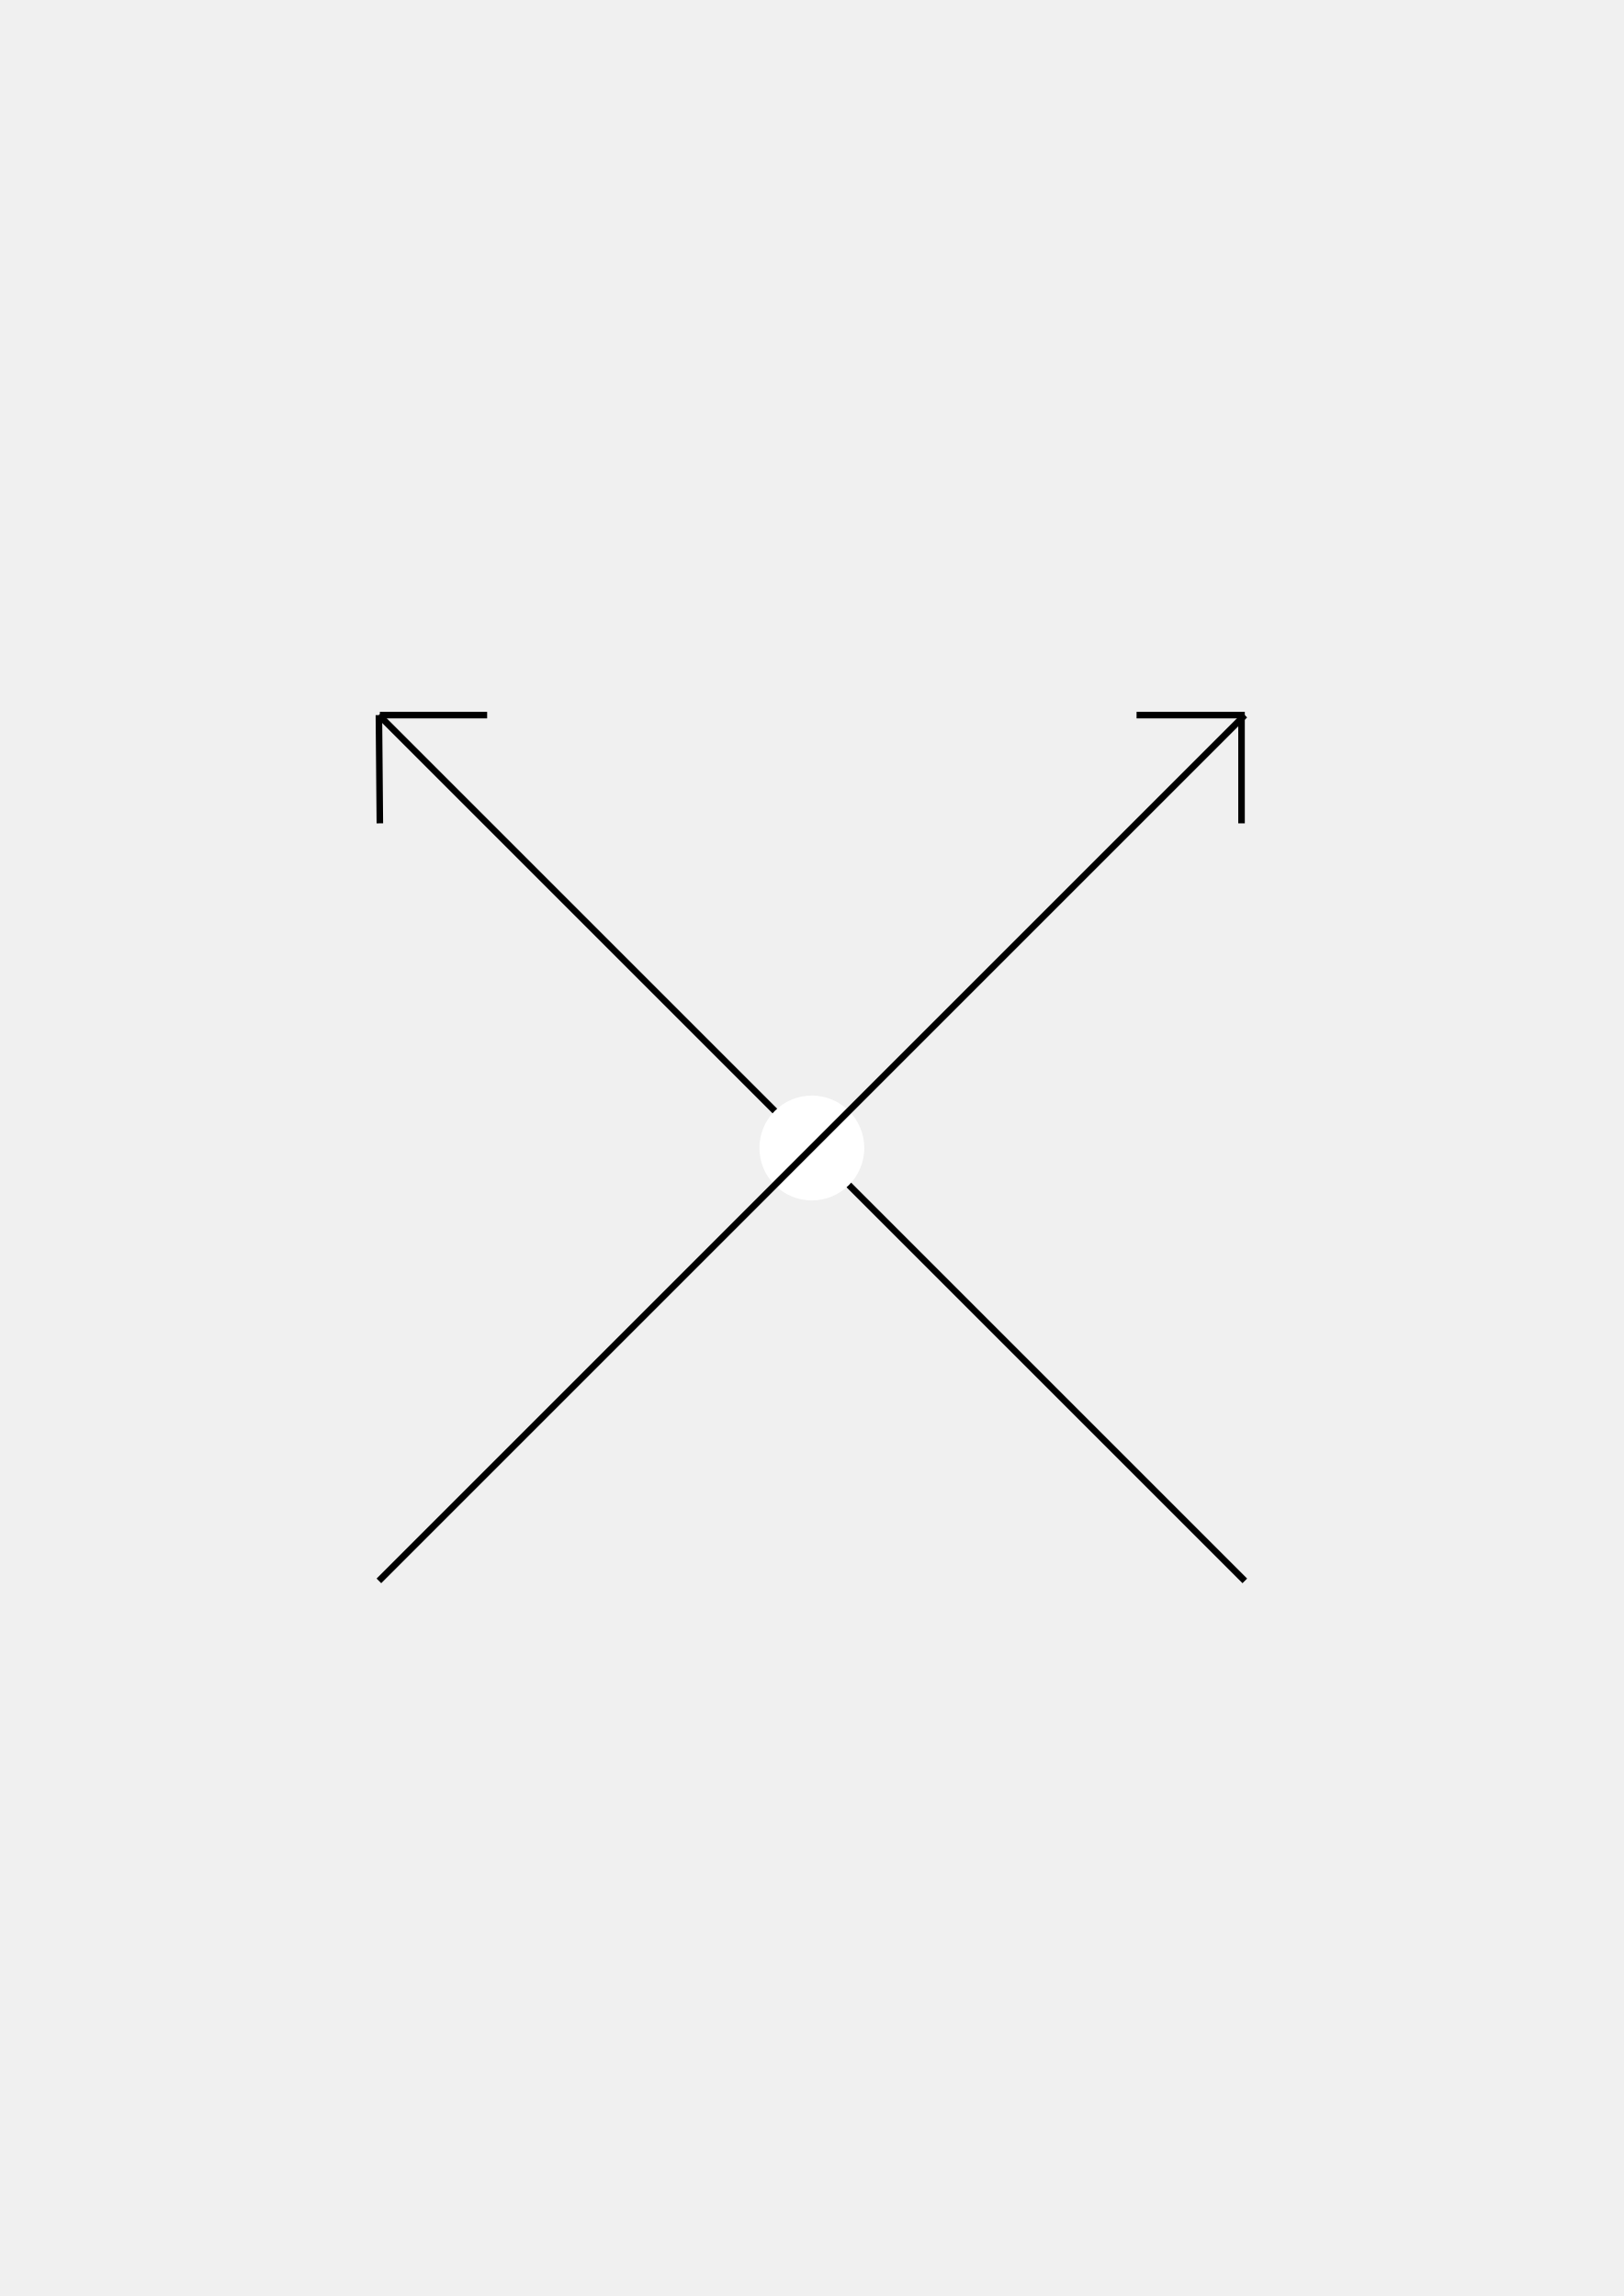
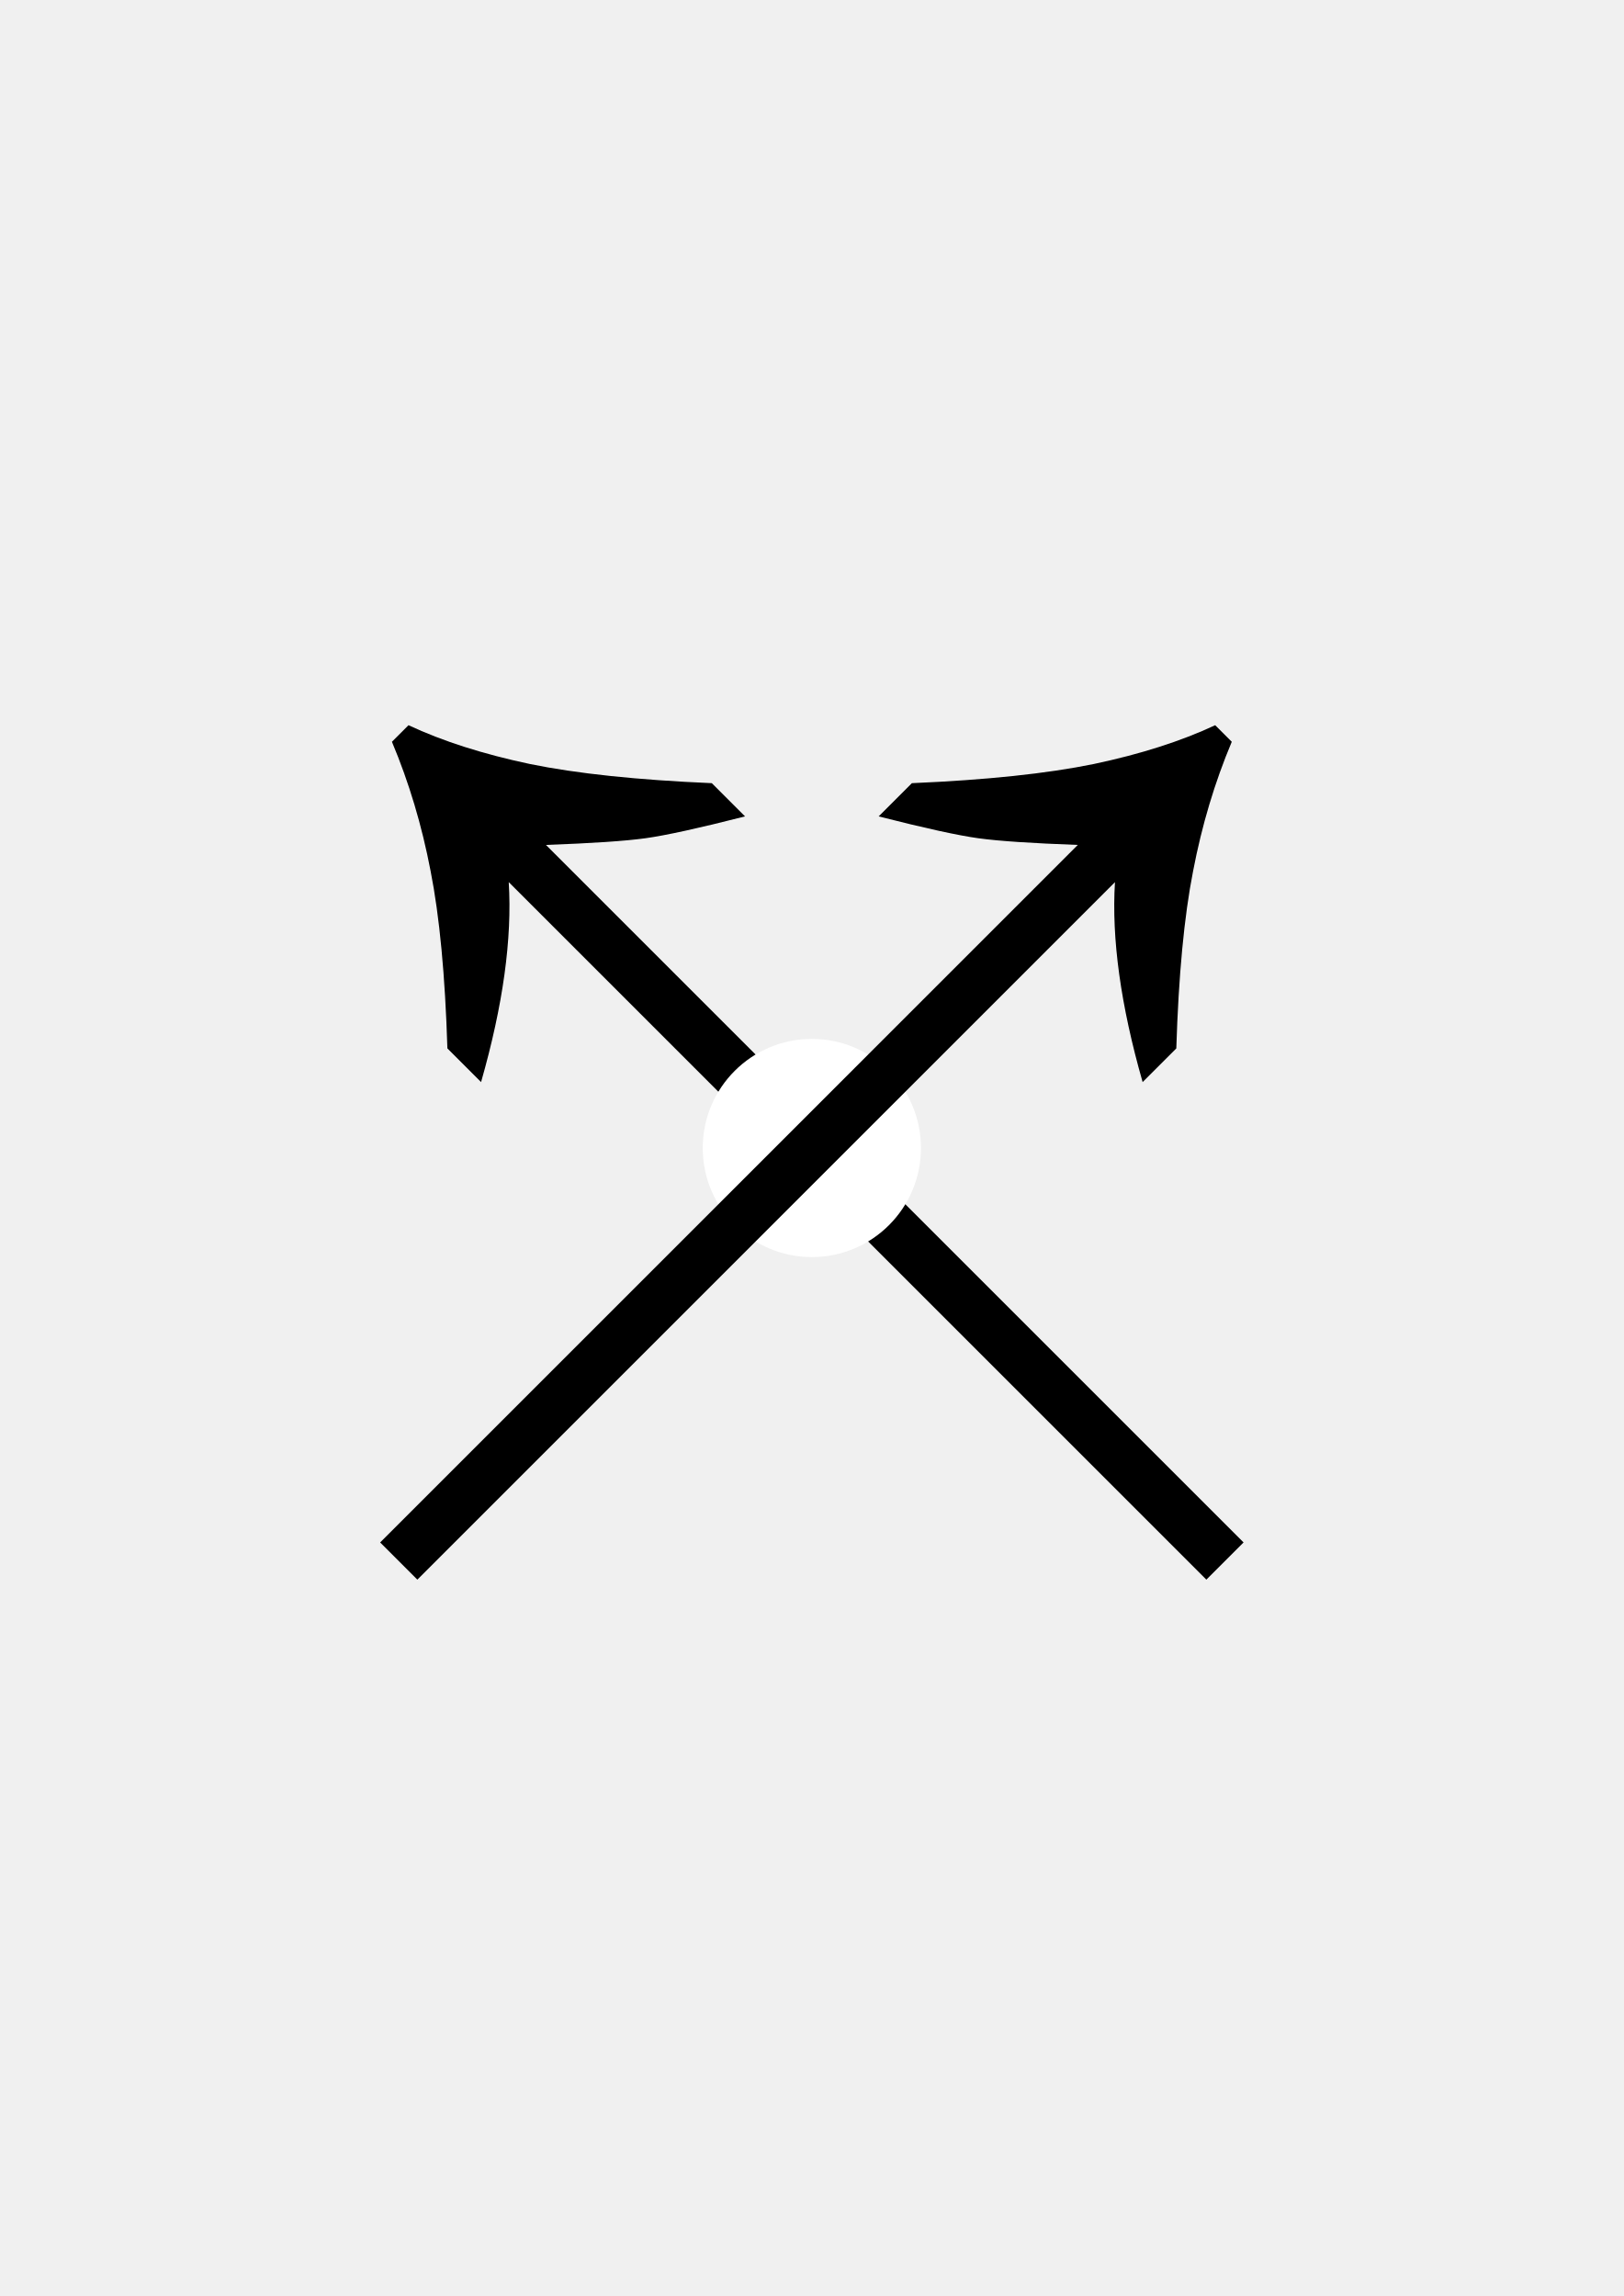
<svg xmlns="http://www.w3.org/2000/svg" width="210mm" height="297mm" viewBox="0 0 744.094 1052.362" id="svg2" version="1.1">
  <defs id="defs4" />
  <g id="layer1">
-     <path style="opacity:1;fill:#ffffff;fill-opacity:1;stroke:#000000;stroke-width:3;stroke-linecap:butt;stroke-linejoin:miter;stroke-miterlimit:4;stroke-dasharray:none;stroke-opacity:1" d="M 570.457,724.59 173.638,327.772" id="path3344" />
-     <path style="opacity:1;fill:#ffffff;fill-opacity:1;stroke:none;stroke-width:3;stroke-linecap:butt;stroke-linejoin:miter;stroke-miterlimit:4;stroke-dasharray:none;stroke-opacity:1" id="path3346" d="m 396.075,526.181 a 24.027,24.027 0 0 1 -24.025,24.027 24.027,24.027 0 0 1 -24.03,-24.022 24.027,24.027 0 0 1 24.019,-24.033 24.027,24.027 0 0 1 24.036,24.016" />
-     <path style="opacity:1;fill:#ffffff;fill-opacity:1;stroke:#000000;stroke-width:3;stroke-linecap:butt;stroke-linejoin:miter;stroke-miterlimit:4;stroke-dasharray:none;stroke-opacity:1" d="m 174.077,327.772 49.163,0" id="path4180" />
-     <path style="opacity:1;fill:#ffffff;fill-opacity:1;stroke:#000000;stroke-width:3;stroke-linecap:butt;stroke-linejoin:miter;stroke-miterlimit:4;stroke-dasharray:none;stroke-opacity:1" d="m 173.638,327.772 0.439,49.602" id="path4182" />
-     <path style="opacity:1;fill:#ffffff;fill-opacity:1;stroke:#000000;stroke-width:3;stroke-linecap:butt;stroke-linejoin:miter;stroke-miterlimit:4;stroke-dasharray:none;stroke-opacity:1" d="m 520.854,327.772 49.602,0" id="path4184" />
-     <path style="opacity:1;fill:#ffffff;fill-opacity:1;stroke:#000000;stroke-width:3;stroke-linecap:butt;stroke-linejoin:miter;stroke-miterlimit:4;stroke-dasharray:none;stroke-opacity:1" d="m 568.957,327.772 0,49.602" id="path4186" />
-     <path style="opacity:1;fill:#ffffff;fill-opacity:1;stroke:#000000;stroke-width:3;stroke-linecap:butt;stroke-linejoin:miter;stroke-miterlimit:4;stroke-dasharray:none;stroke-opacity:1" d="m 173.638,724.59 396.819,-396.819" id="path3342" />
+     <g transform="matrix(-0.77051,-0.77051,-0.6489208,0.6489208,0,0)" style="font-style:normal;font-weight:normal;font-size:532.76px;line-height:100%;font-family:sans-serif;text-align:center;letter-spacing:0px;word-spacing:0px;text-anchor:middle;fill:#000000;fill-opacity:1;stroke:none;stroke-width:37.5;stroke-linecap:butt;stroke-linejoin:miter;stroke-miterlimit:4;stroke-dasharray:none;stroke-opacity:1" id="text9135-7">
+       <path d="m -444.616,25.243 q 34.598,37.72 59.831,57.49 25.233,19.51 47.605,29.135 l 0,11.706 q -25.754,12.487 -49.946,31.997 -24.193,19.25 -57.75,56.71 l -20.031,0 q 24.453,-52.287 51.247,-80.382 l -414.918,0 0,-26.274 414.918,0 q -19.77,-25.233 -27.574,-37.46 -7.804,-12.226 -23.152,-42.923 l 19.77,0 z" style="" id="path3342" />
+     </g>
+     <path style="opacity:1;fill:#ffffff;fill-opacity:1;stroke:none;stroke-width:3;stroke-linecap:butt;stroke-linejoin:miter;stroke-miterlimit:4;stroke-dasharray:none;stroke-opacity:1" id="path3346-6" d="m 422.047,526.181 a 50,50 0 0 1 -49.994,50 50,50 0 0 1 -50.006,-49.988 50,50 0 0 1 49.982,-50.012 50,50 0 0 1 50.018,49.976" />
+     <g transform="matrix(0.77051,-0.77051,0.6489208,0.6489208,0,0)" style="font-style:normal;font-weight:normal;font-size:532.76px;line-height:100%;font-family:sans-serif;text-align:center;letter-spacing:0px;word-spacing:0px;text-anchor:middle;fill:#000000;fill-opacity:1;stroke:none;stroke-width:37.5;stroke-linecap:butt;stroke-linejoin:miter;stroke-miterlimit:4;stroke-dasharray:none;stroke-opacity:1" id="text9135">
+       <path d="m 38.242,598.575 q 34.598,37.72 59.831,57.49 25.233,19.51 47.605,29.135 l 0,11.706 q -25.754,12.487 -49.946,31.997 -24.193,19.25 -57.75,56.71 l -20.031,0 q 24.453,-52.287 51.247,-80.382 l -414.918,0 0,-26.274 414.918,0 Q 49.428,653.724 41.624,641.497 33.82,629.271 18.472,598.575 l 19.77,0 z" style="" id="path3339" />
+     </g>
  </g>
</svg>
